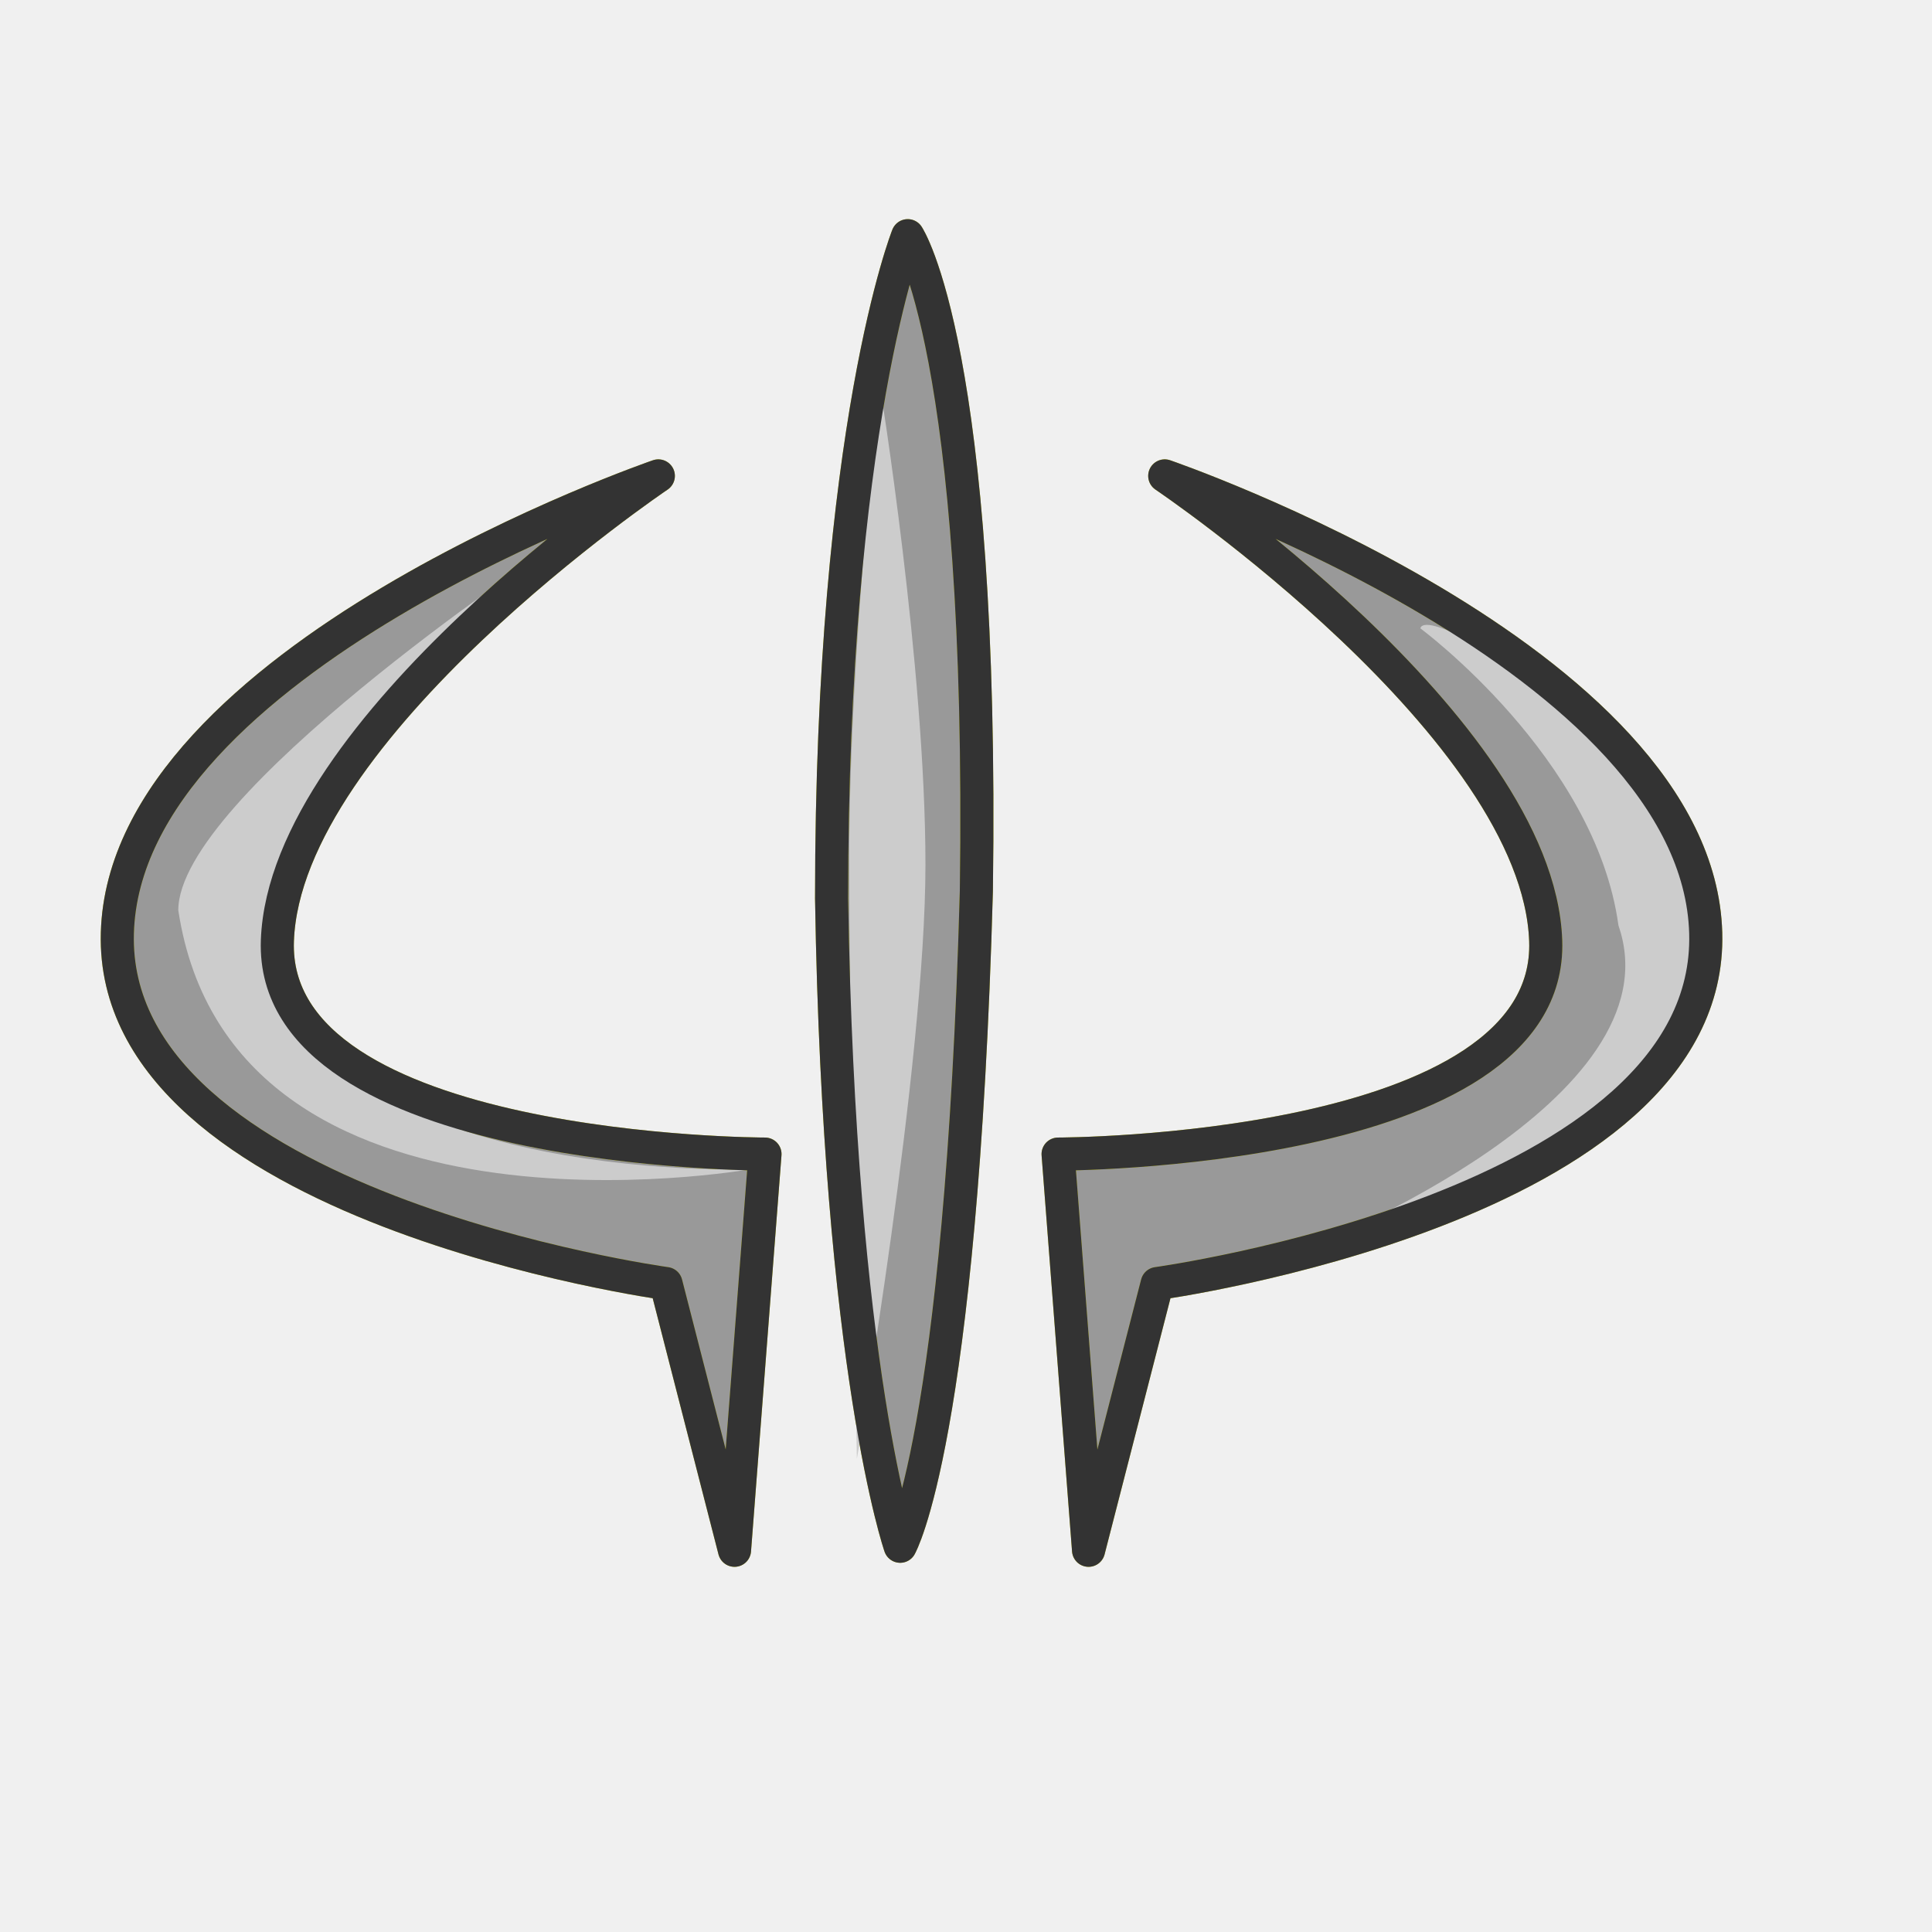
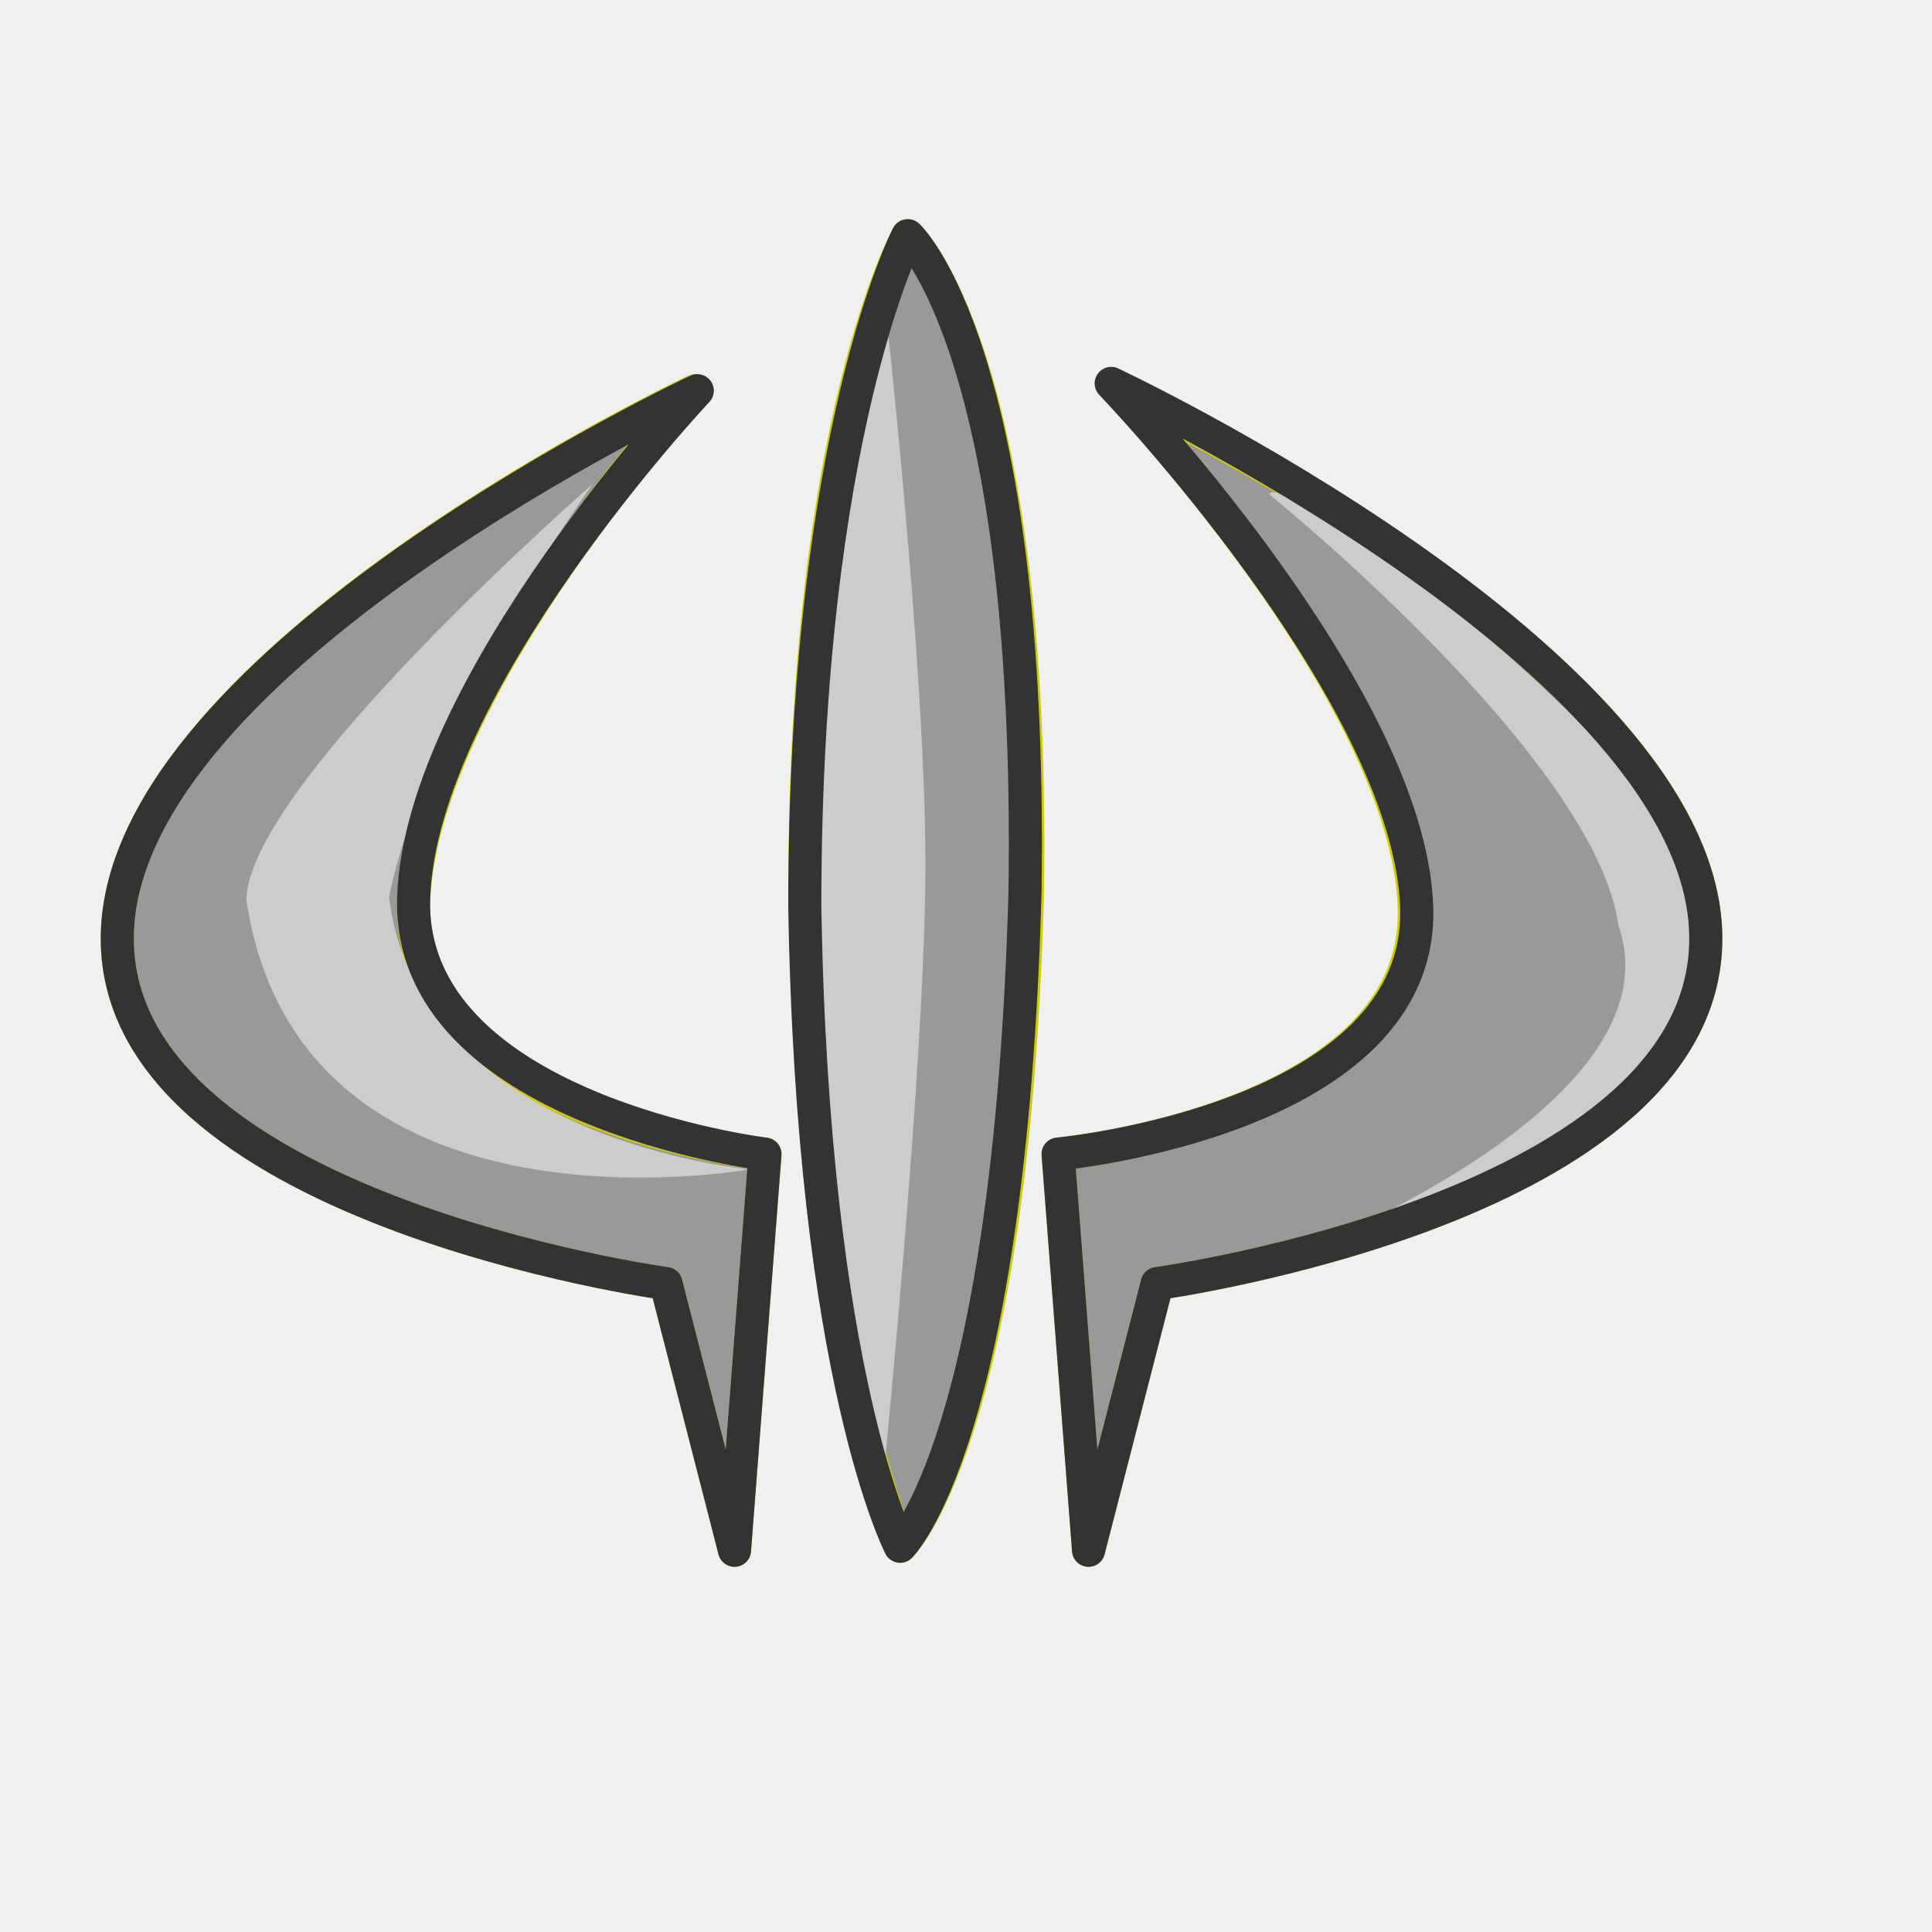
<svg xmlns="http://www.w3.org/2000/svg" height="210mm" id="svg1" width="210mm" version="1.1">
-   <defs id="defs3" />
-   <path d="M 372.922,96.822 C 372.922,96.822 341.629,175.065 341.629,369.137 C 344.759,563.21 369.813,635.233 369.813,635.233 C 369.813,635.233 394.846,591.402 401.107,366.028 C 404.237,143.783 372.922,96.822 372.922,96.822 z M 270.46,195.506 C 270.46,195.506 51.345,270.621 48.215,383.308 C 45.085,495.995 273.609,527.299 273.609,527.299 L 301.754,636.886 L 314.271,474.119 C 314.271,474.119 110.821,474.103 113.952,386.457 C 117.082,298.811 270.46,195.506 270.46,195.506 z M 478.495,195.506 C 478.495,195.506 631.873,298.811 635.003,386.457 C 638.134,474.103 434.683,474.119 434.683,474.119 L 447.201,636.886 L 475.385,527.299 C 475.385,527.299 703.87,495.995 700.74,383.308 C 697.61,270.621 478.495,195.506 478.495,195.506 z " id="path861" style="fill:#999999;fill-rule:evenodd;stroke:#cccc00;stroke-width:13.59;stroke-linejoin:round;stroke-opacity:1" />
-   <path d="M 361.41,157.989 C 361.41,157.989 348.889,267.546 348.889,352.061 C 348.889,436.577 352.019,599.347 352.019,599.347 C 352.019,599.347 380.191,436.577 380.191,355.191 C 380.191,273.806 361.41,157.989 361.41,157.989 z " id="path847" style="fill:#cccccc;fill-rule:evenodd;stroke:none;stroke-opacity:1;stroke-width:1pt;stroke-linejoin:miter;stroke-linecap:butt;fill-opacity:1" />
-   <path d="M 223.495,226.834 C 223.495,226.834 73.245,327.001 73.245,373.954 C 95.157,517.943 308.01,480.381 308.01,480.381 C 308.01,480.381 123.328,486.641 110.808,386.475 C 126.459,311.35 223.495,226.834 223.495,226.834 z " id="path844" style="fill:#cccccc;fill-rule:evenodd;stroke:none;stroke-opacity:1;stroke-width:1pt;stroke-linejoin:miter;stroke-linecap:butt;fill-opacity:1" />
-   <path d="M 583.506,258.136 C 586.636,245.615 702.453,317.61 696.193,377.084 C 702.454,474.12 539.683,511.683 539.683,511.683 C 539.683,511.683 689.933,452.209 664.891,380.214 C 655.501,311.35 583.506,258.136 583.506,258.136 z " id="path845" style="fill:#cccccc;fill-rule:evenodd;stroke:none;stroke-opacity:1;stroke-width:1pt;stroke-linejoin:miter;stroke-linecap:butt;fill-opacity:1" />
-   <path d="M 372.922,96.822 C 372.922,96.822 341.629,175.065 341.629,369.137 C 344.759,563.21 369.813,635.233 369.813,635.233 C 369.813,635.233 394.846,591.402 401.107,366.028 C 404.237,143.783 372.922,96.822 372.922,96.822 z M 270.46,195.506 C 270.46,195.506 51.345,270.621 48.215,383.308 C 45.085,495.995 273.609,527.299 273.609,527.299 L 301.754,636.886 L 314.271,474.119 C 314.271,474.119 110.821,474.103 113.952,386.457 C 117.082,298.811 270.46,195.506 270.46,195.506 z M 478.495,195.506 C 478.495,195.506 631.873,298.811 635.003,386.457 C 638.134,474.103 434.683,474.119 434.683,474.119 L 447.201,636.886 L 475.385,527.299 C 475.385,527.299 703.87,495.995 700.74,383.308 C 697.61,270.621 478.495,195.506 478.495,195.506 z " id="path866" style="fill:none;fill-rule:evenodd;stroke:#333333;stroke-width:13.59;stroke-linejoin:round;stroke-opacity:1" />
+   <defs id="defs3">
+     <marker orient="auto" refY="0.0" refX="0.0" id="TriangleOutL" style="overflow:visible">
+       <path id="path4146" d="M 5.77,0.0 L -2.88,5.0 L -2.88,-5.0 L 5.77,0.0 z " style="fill-rule:evenodd;stroke:#000000;stroke-width:1.0pt;marker-start:none" transform="scale(0.8)" />
+     </marker>
+     <marker orient="auto" refY="0.0" refX="0.0" id="Arrow1Lend" style="overflow:visible;">
+       <path id="path4006" d="M 0.0,0.0 L 5.0,-5.0 L -12.5,0.0 L 5.0,5.0 L 0.0,0.0 z " style="fill-rule:evenodd;stroke:#000000;stroke-width:1.0pt;marker-start:none;" transform="scale(0.8) rotate(180) translate(12.5,0)" />
+     </marker>
+     <marker orient="auto" refY="0.0" refX="0.0" id="EmptyTriangleInS" style="overflow:visible">
+       <path id="path3953" d="M 5.77,0.0 L -2.88,5.0 L -2.88,-5.0 L 5.77,0.0 z " style="fill-rule:evenodd;fill:#FFFFFF;stroke:#000000;stroke-width:1.0pt;marker-start:none" transform="scale(-0.2) translate(-3.0,0)" />
+     </marker>
+     <marker orient="auto" refY="0.0" refX="0.0" id="Arrow2Mend" style="overflow:visible;">
+       <path id="path3822" style="font-size:12.0;fill-rule:evenodd;stroke-width:0.625;stroke-linejoin:round;" d="M 8.719,4.034 L -2.207,0.016 L 8.719,-4.002 C 6.973,-1.63 6.983,1.616 8.719,4.034 z " transform="scale(0.6) rotate(180) translate(0,0)" />
+     </marker>
+     <marker orient="auto" refY="0.0" refX="0.0" id="Arrow2Send" style="overflow:visible;">
+       <path id="path3828" style="font-size:12.0;fill-rule:evenodd;stroke-width:0.625;stroke-linejoin:round;" d="M 8.719,4.034 L -2.207,0.016 L 8.719,-4.002 C 6.973,-1.63 6.983,1.616 8.719,4.034 z " transform="scale(0.3) rotate(180) translate(-2.3,0)" />
+     </marker>
+     <marker orient="auto" refY="0.0" refX="0.0" id="Arrow1Lstart" style="overflow:visible">
+       <path id="path3795" d="M 0.0,0.0 L 5.0,-5.0 L -12.5,0.0 L 5.0,5.0 L 0.0,0.0 z " style="fill-rule:evenodd;stroke:#000000;stroke-width:1.0pt;marker-start:none" transform="scale(0.8) translate(12.5,0)" />
+     </marker>
+     <marker orient="auto" refY="0" refX="0" id="Arrow2Send-7" style="overflow:visible">
+       <path id="path3828-9" style="font-size:12px;fill-rule:evenodd;stroke-width:0.625;stroke-linejoin:round" d="M 8.719,4.034 -2.207,0.016 8.719,-4.002 c -1.745,2.372 -1.735,5.617 -6e-7,8.035 z" transform="matrix(-0.3,0,0,-0.3,0.69,0)" />
+     </marker>
+     <marker orient="auto" refY="0" refX="0" id="TriangleOutL-1" style="overflow:visible">
+       <path id="path4146-2" d="m 5.77,0 -8.65,5 0,-10 8.65,5 z" style="fill-rule:evenodd;stroke:#000000;stroke-width:1pt;marker-start:none" transform="scale(0.8,0.8)" />
+     </marker>
+   </defs>
+   <path d="m 372.922,96.822 c 10e-6,0 -42.294,75.243 -42.294,269.315 3.13,194.073 39.184,269.096 39.184,269.096 0,0 46.033,-42.831 52.294,-268.206 C 425.237,144.783 372.922,96.822 372.922,96.822 z m -87.463,63.684 c -1e-5,0 -234.115,110.115 -237.245,222.802 -3.13,112.687 225.394,143.991 225.394,143.991 l 28.145,109.588 12.518,-162.767 c -10e-6,10e-6 -147.45,-16.016 -144.32,-103.662 3.13,-87.646 115.508,-209.951 115.508,-209.951 z m 173.035,-1 c 0,0 119.378,125.306 122.508,212.951 3.13,87.646 -146.32,101.662 -146.32,101.662 l 12.517,162.767 28.184,-109.588 c 0,0 228.485,-31.304 225.355,-143.991 C 697.61,270.621 458.495,159.506 458.495,159.506 z" id="path861" style="fill:#999999;fill-rule:evenodd;stroke:#cccc00;stroke-width:13.59;stroke-linejoin:round;stroke-opacity:1" />
+   <path d="m 363.41,122.989 c 0,0 -36.521,144.557 -36.521,229.073 0,84.515 35.13,264.286 35.13,264.286 0,0 18.172,-179.77 18.172,-261.156 0,-81.385 -16.781,-232.203 -16.781,-232.203 z" id="path847" style="fill:#cccccc;fill-opacity:1;fill-rule:evenodd;stroke:none" />
+   <path d="m 243.495,198.834 c 0,0 -142.25,124.166 -142.25,171.119 21.911,143.989 206.765,110.427 206.765,110.427 0,0 -135.682,-11.74 -148.203,-111.906 15.651,-75.125 83.687,-169.64 83.687,-169.64 z" id="path844" style="fill:#cccccc;fill-opacity:1;fill-rule:evenodd;stroke:none" />
+   <path d="m 521.506,203.136 c 3.13,-12.521 180.948,114.474 174.687,173.948 6.26,97.036 -156.51,134.599 -156.51,134.599 0,0 150.25,-59.474 125.208,-131.468 -9.391,-68.864 -143.385,-177.078 -143.385,-177.078 z" id="path845" style="fill:#cccccc;fill-opacity:1;fill-rule:evenodd;stroke:none" />
+   <path d="m 372.922,96.822 c 10e-6,0 -42.294,81.243 -42.294,275.315 3.13,194.073 39.184,263.096 39.184,263.096 0,0 45.033,-43.831 51.294,-269.206 C 424.237,143.783 372.922,96.822 372.922,96.822 z m -86.463,63.684 c -1e-5,0 -235.115,110.115 -238.245,222.802 -3.13,112.687 225.394,143.991 225.394,143.991 l 28.145,109.588 12.518,-162.767 c -10e-6,10e-6 -147.45,-18.016 -144.32,-105.662 3.13,-87.646 116.508,-207.951 116.508,-207.951 z m 170.035,-3 c 0,0 122.378,127.306 125.508,214.951 3.13,87.646 -147.32,101.662 -147.32,101.662 l 12.517,162.767 28.184,-109.588 c 0,0 228.485,-31.304 225.355,-143.991 C 697.61,270.621 456.495,157.506 456.495,157.506 z" id="path866" style="fill:none;stroke:#333333;stroke-width:13.59;stroke-linejoin:round;stroke-opacity:1" />
</svg>
